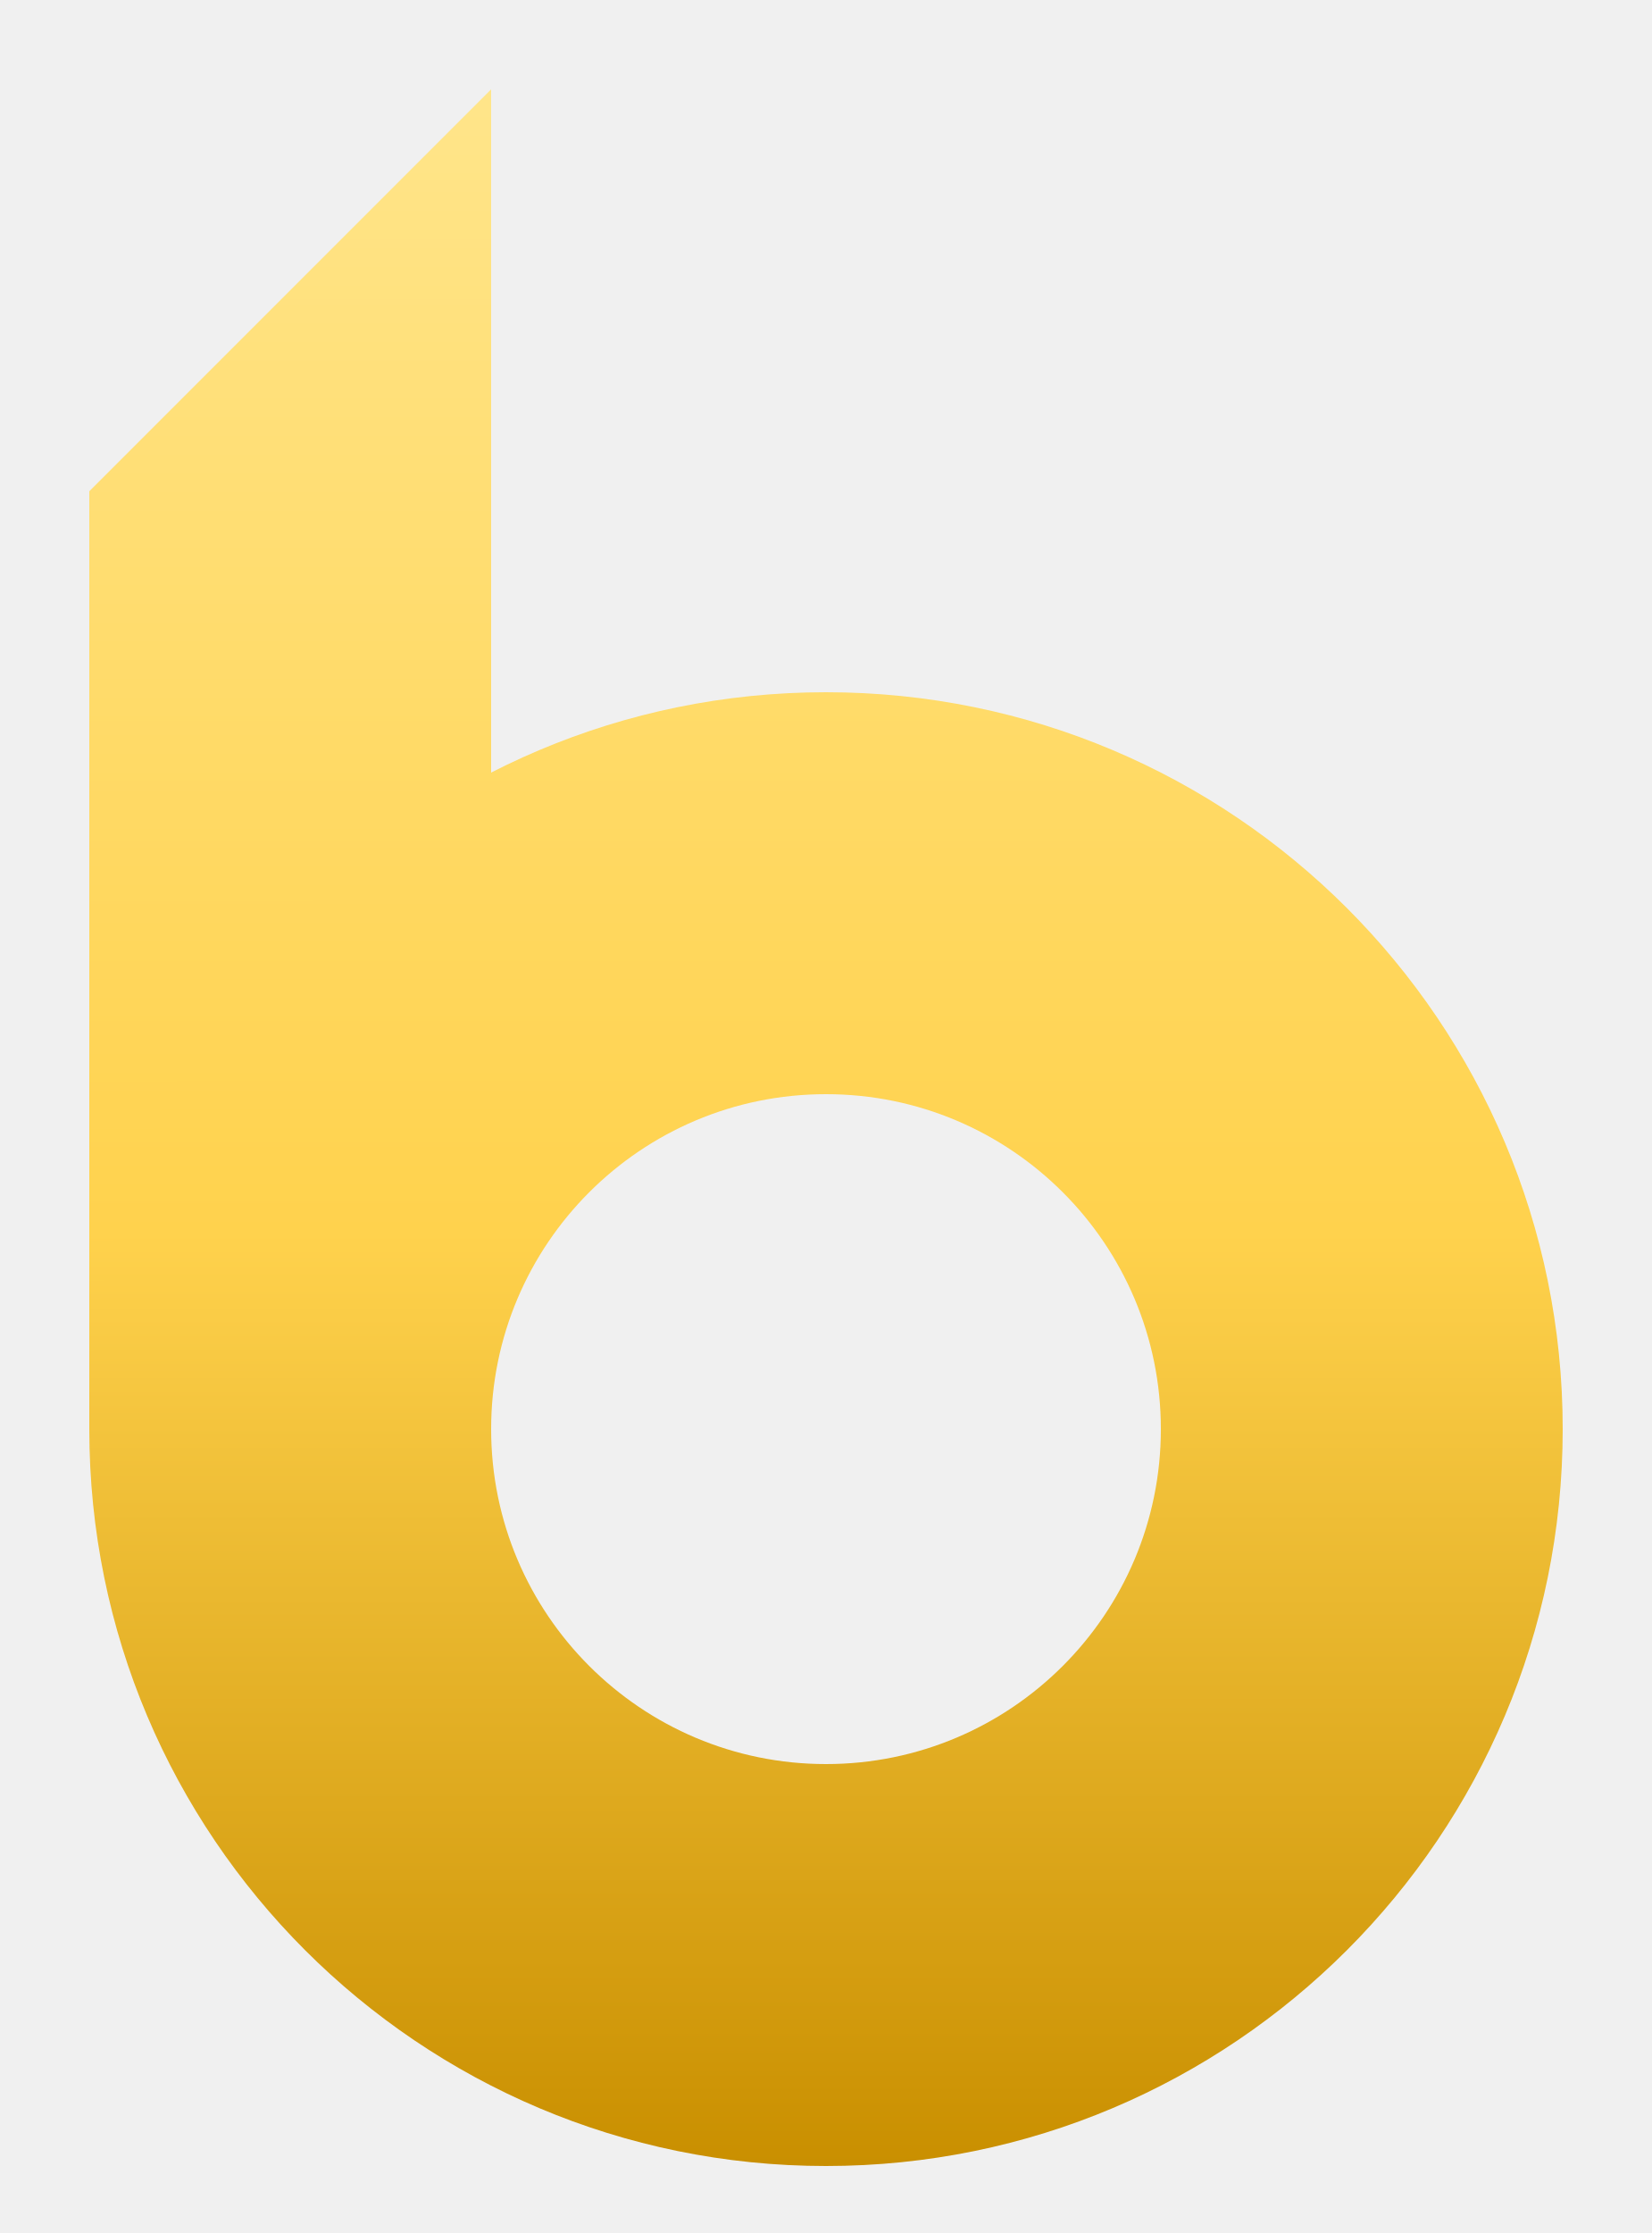
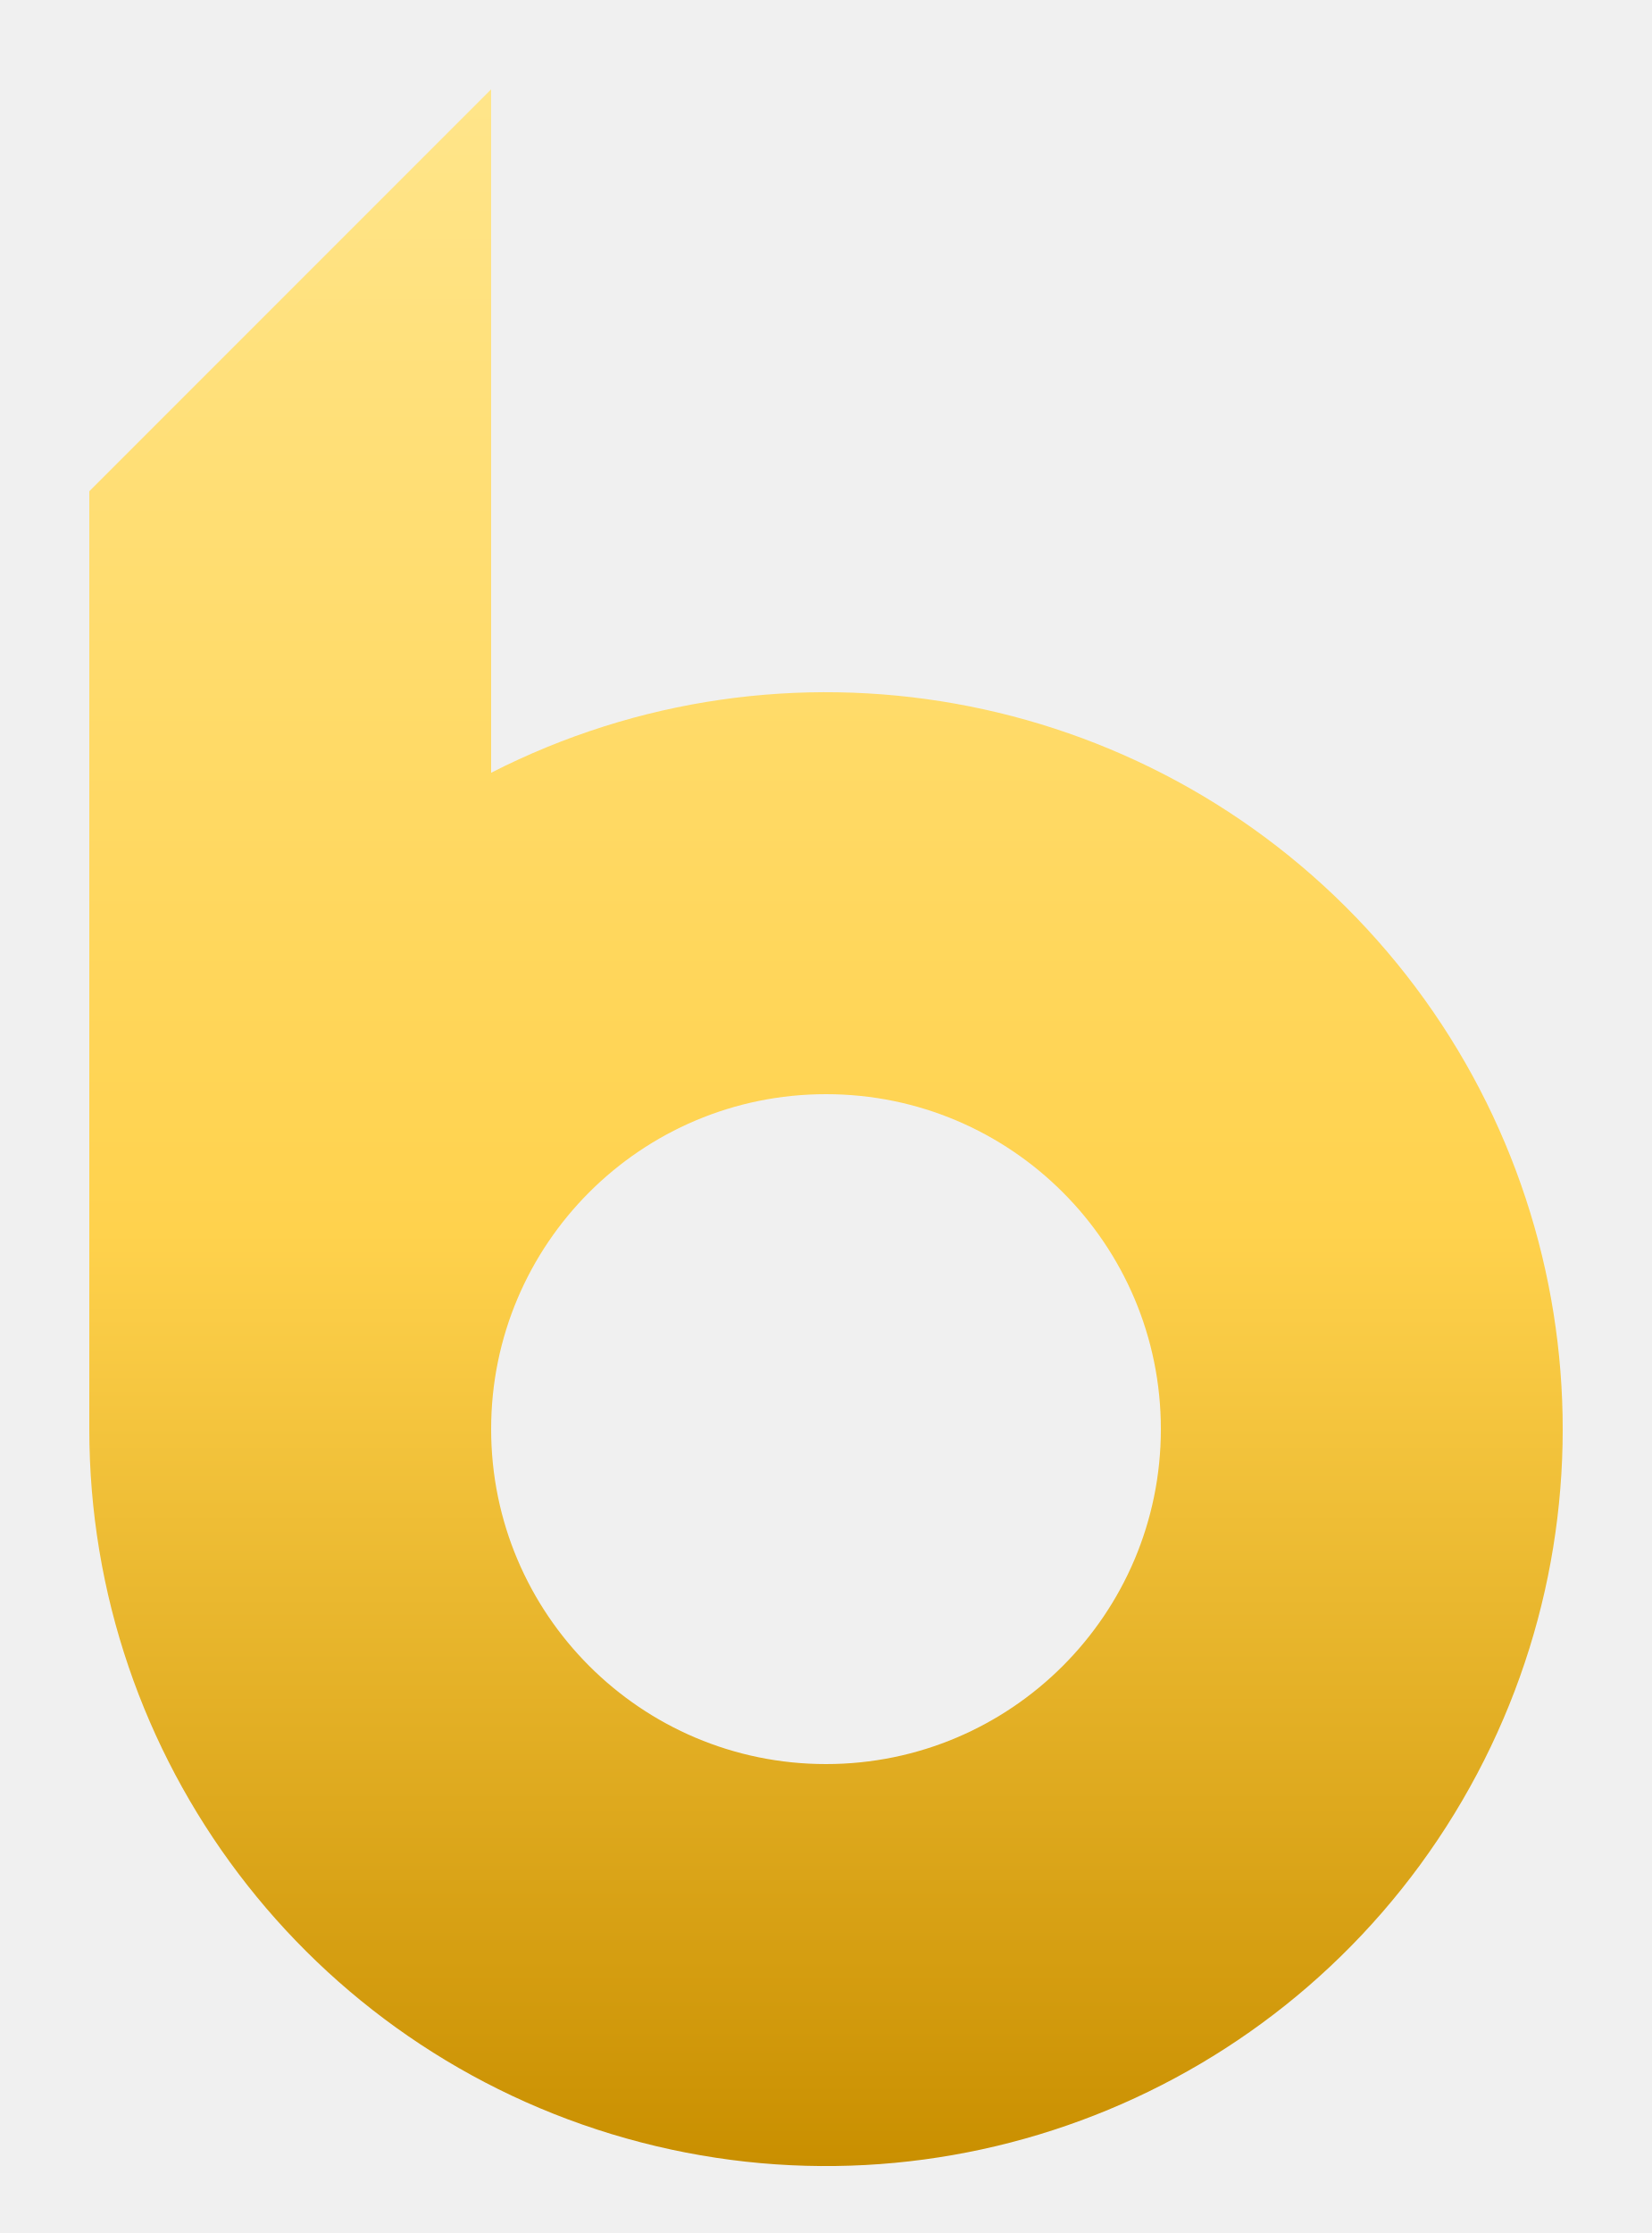
<svg xmlns="http://www.w3.org/2000/svg" viewBox="23 8 74 100" role="img" aria-label="bWalletX">
  <defs>
    <linearGradient id="g" gradientUnits="userSpaceOnUse" x1="0" y1="12" x2="0" y2="105">
      <stop offset="0" stop-color="#FFE58A" />
-       <stop offset="0.55" stop-color="#FFD24D" />
+       <stop offset=".55" stop-color="#FFD24D" />
      <stop offset="1" stop-color="#C98F00" />
    </linearGradient>
-     <mask id="h">
-       <rect x="0" y="0" width="140" height="140" fill="#fff" />
-       <circle cx="60" cy="72" r="15" fill="#000" />
-     </mask>
  </defs>
-   <g fill="url(#g)" mask="url(#h)">
-     <polygon points="45,12 45,72 27,72 27,30" />
-     <circle cx="60" cy="72" r="33" />
-   </g>
+   <path fill="url(#g)" fill-rule="evenodd" d="M27 30L45 12V42.606A33 33 0 1 1 27 72ZM60 57A15 15 0 1 0 60 87A15 15 0 1 0 60 57Z" />
</svg>
